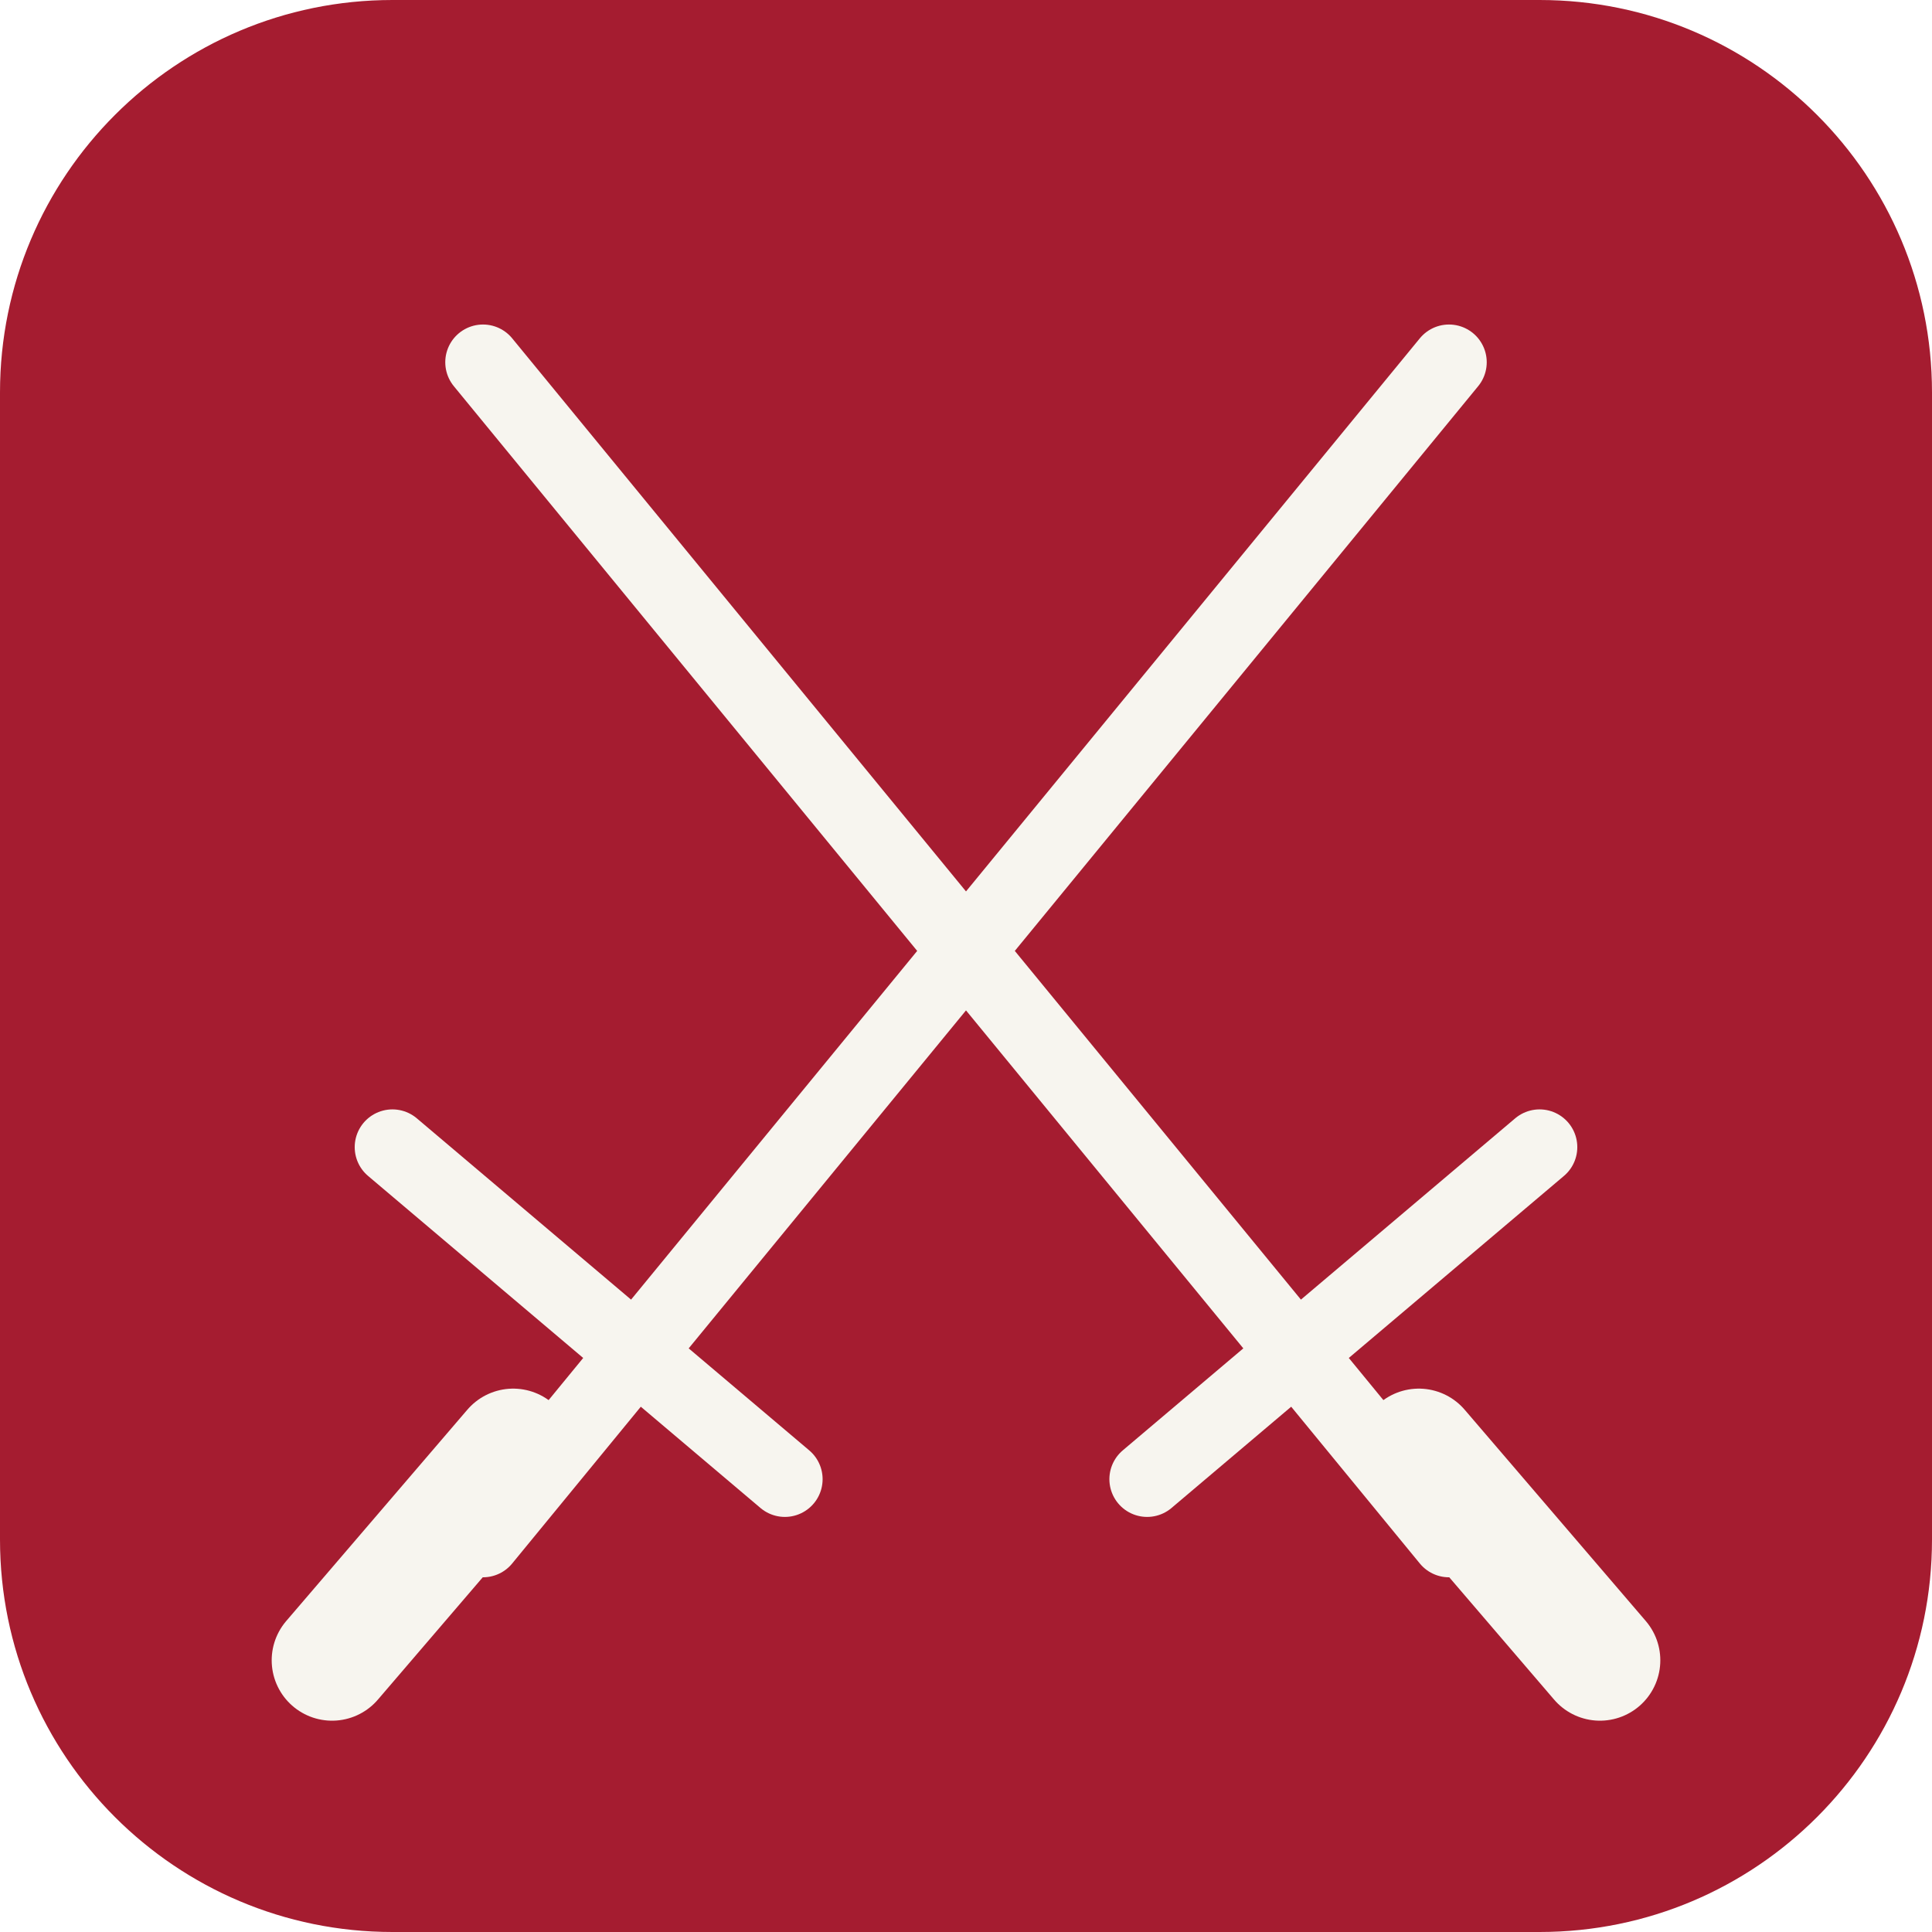
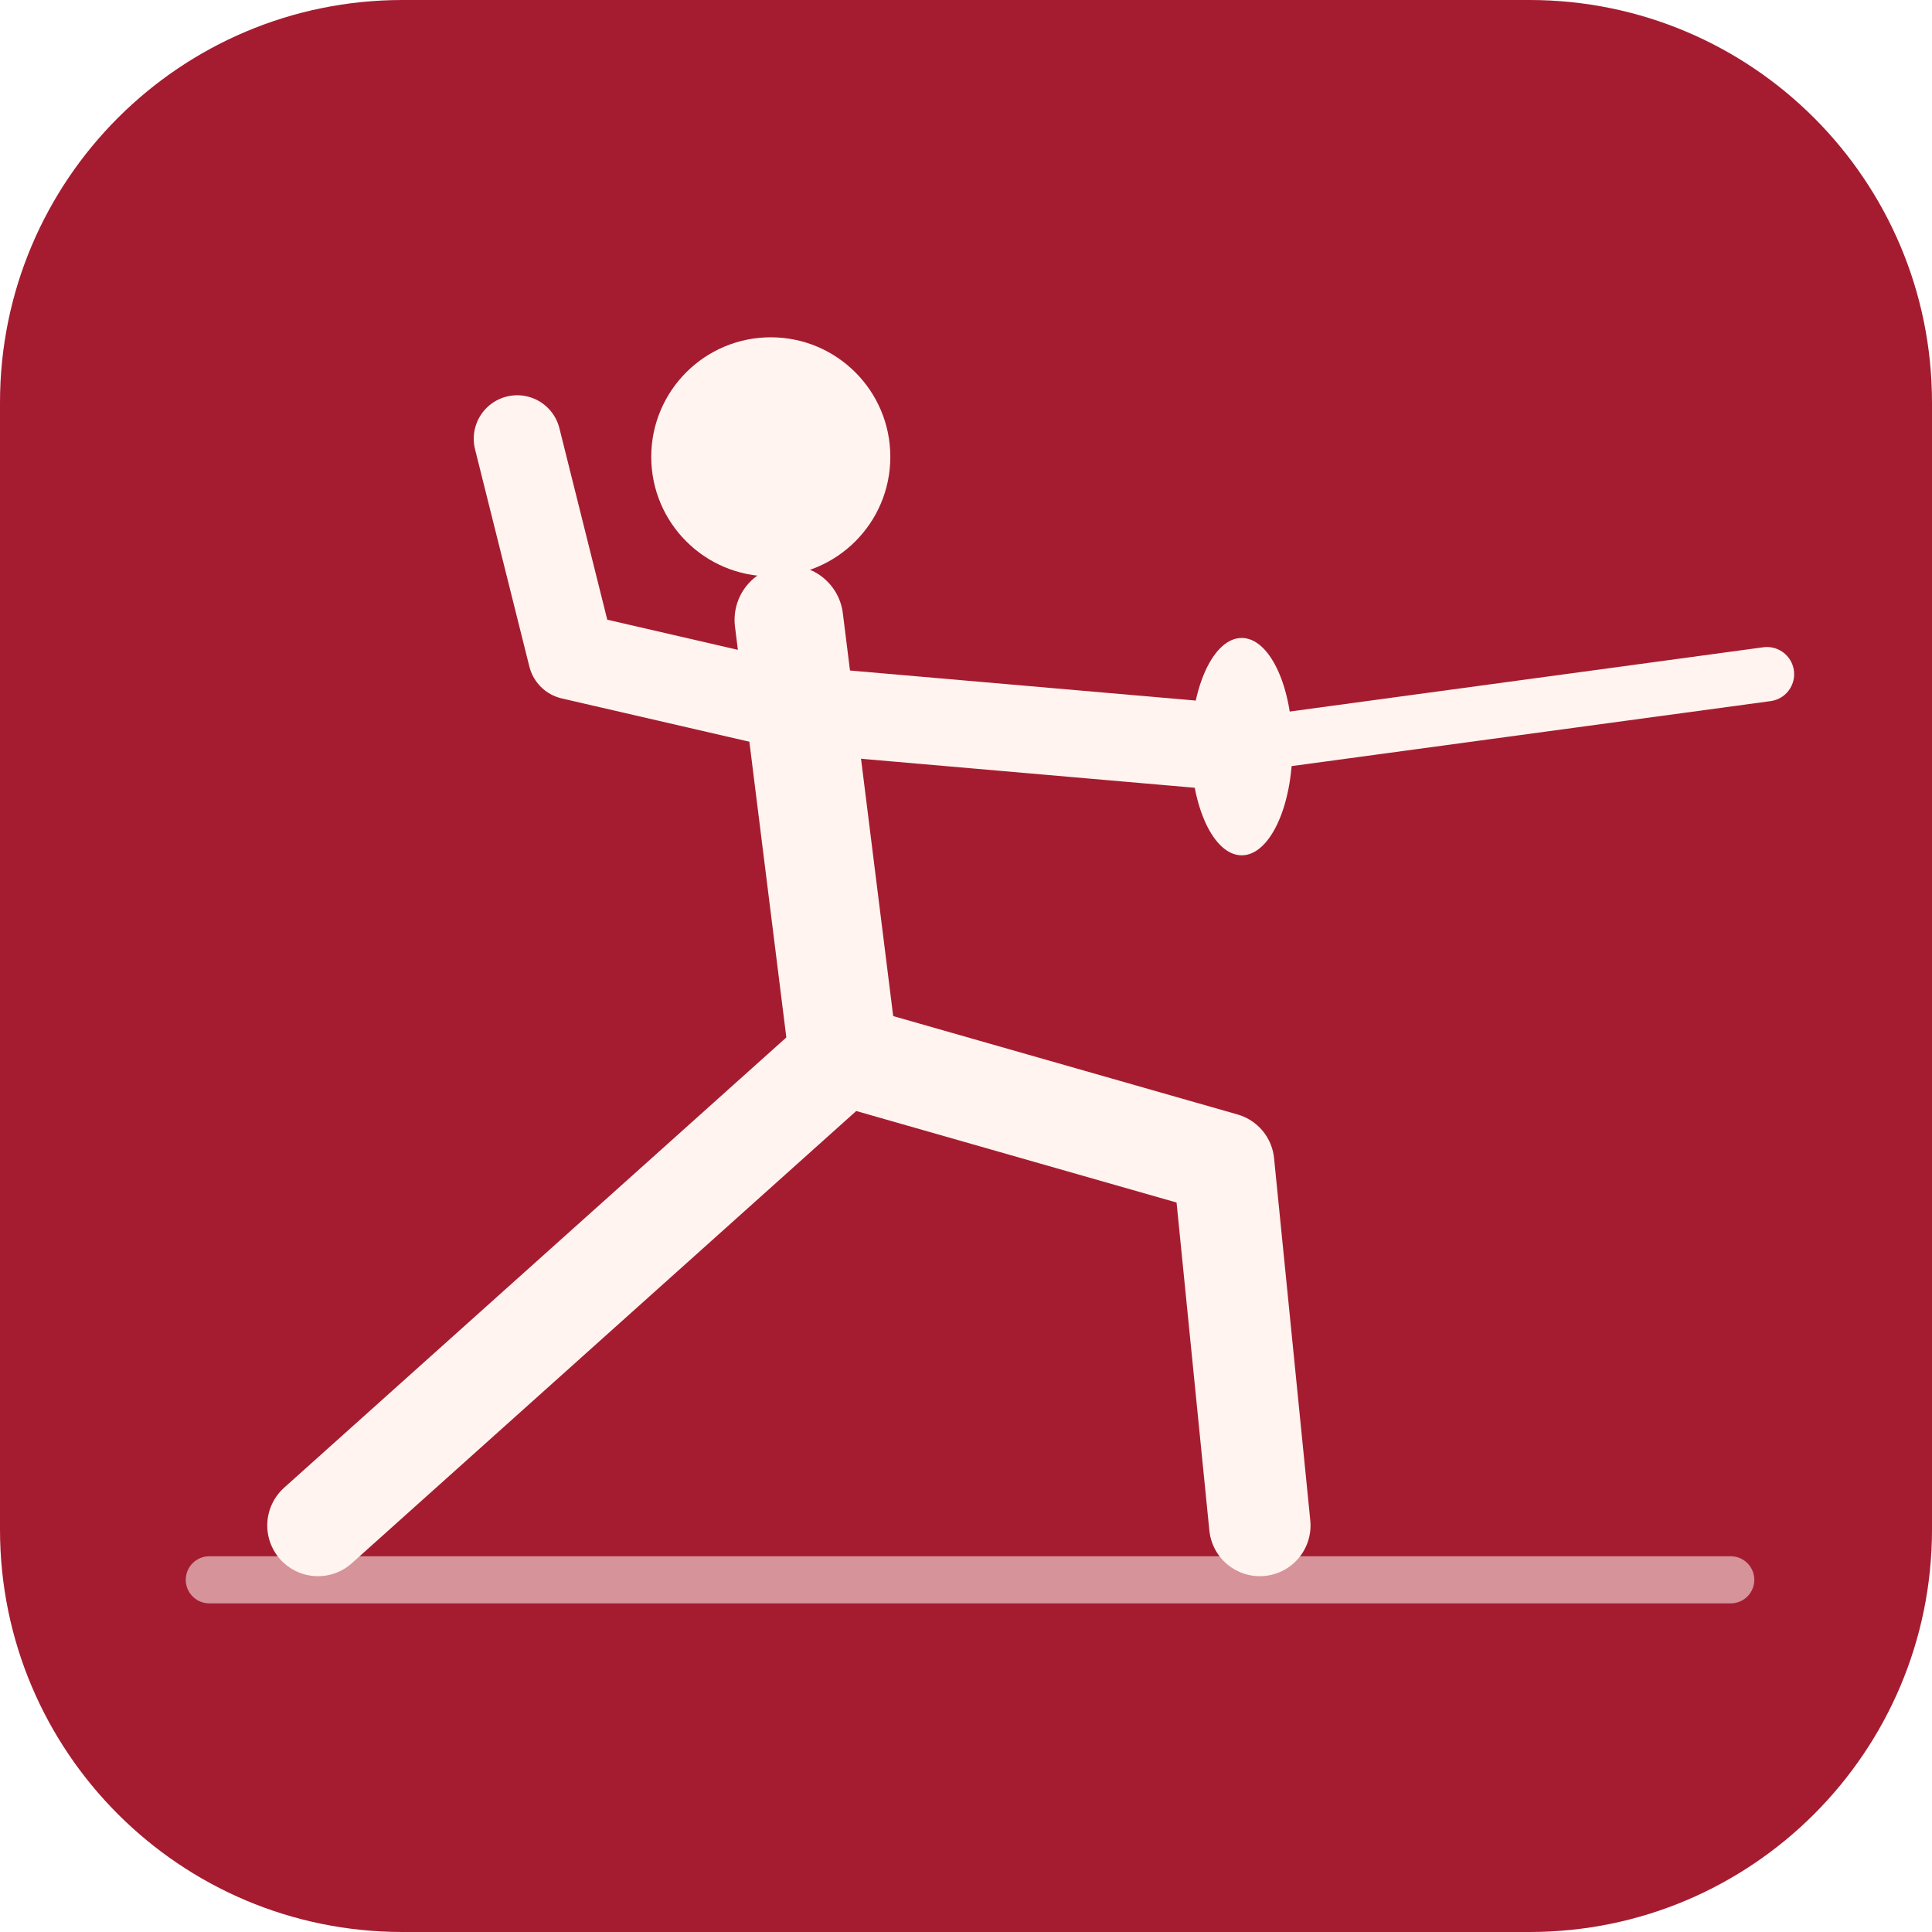
- <svg xmlns="http://www.w3.org/2000/svg" viewBox="0 0 64 64">
-   <rect width="64" height="64" rx="13" fill="#a51c30" />
-   <g fill="none" stroke="#f7f5ef" stroke-linecap="round">
-     <path d="m16 12 32 39M48 12 16 51M13 38l13 11M38 49l13-11" stroke-width="2.5" />
-     <path d="m17 48-6 7m36-7 6 7" stroke-width="4" />
+ <svg xmlns="http://www.w3.org/2000/svg" viewBox="0 0 48 48">
+   <rect width="48" height="48" rx="10" fill="#a51c30" />
+   <g fill="none" stroke="#fff4ef" stroke-linecap="round" stroke-linejoin="round" transform="translate(2.5 1) scale(.9)">
+     <circle cx="18.5" cy="11.5" r="3.3" fill="#fff4ef" stroke="none" />
+     <path d="M19 16 20.5 28" stroke-width="3" />
+     <path d="M19.5 18.5 13 17 11.5 11" stroke-width="2.4" />
+     <path d="M19.5 18.5 31 19.5" stroke-width="2.4" />
+     <path d="M20.5 28 6 41M20.5 28 31 31 32 41" stroke-width="2.8" />
+     <ellipse cx="31.5" cy="19.5" rx="1.4" ry="3" fill="#fff4ef" stroke="none" />
+     <path d="M32 19.4 46 17.5" stroke-width="1.5" />
+     <path d="M3 42.5h42" stroke-width="1.3" opacity=".55" />
  </g>
</svg>
